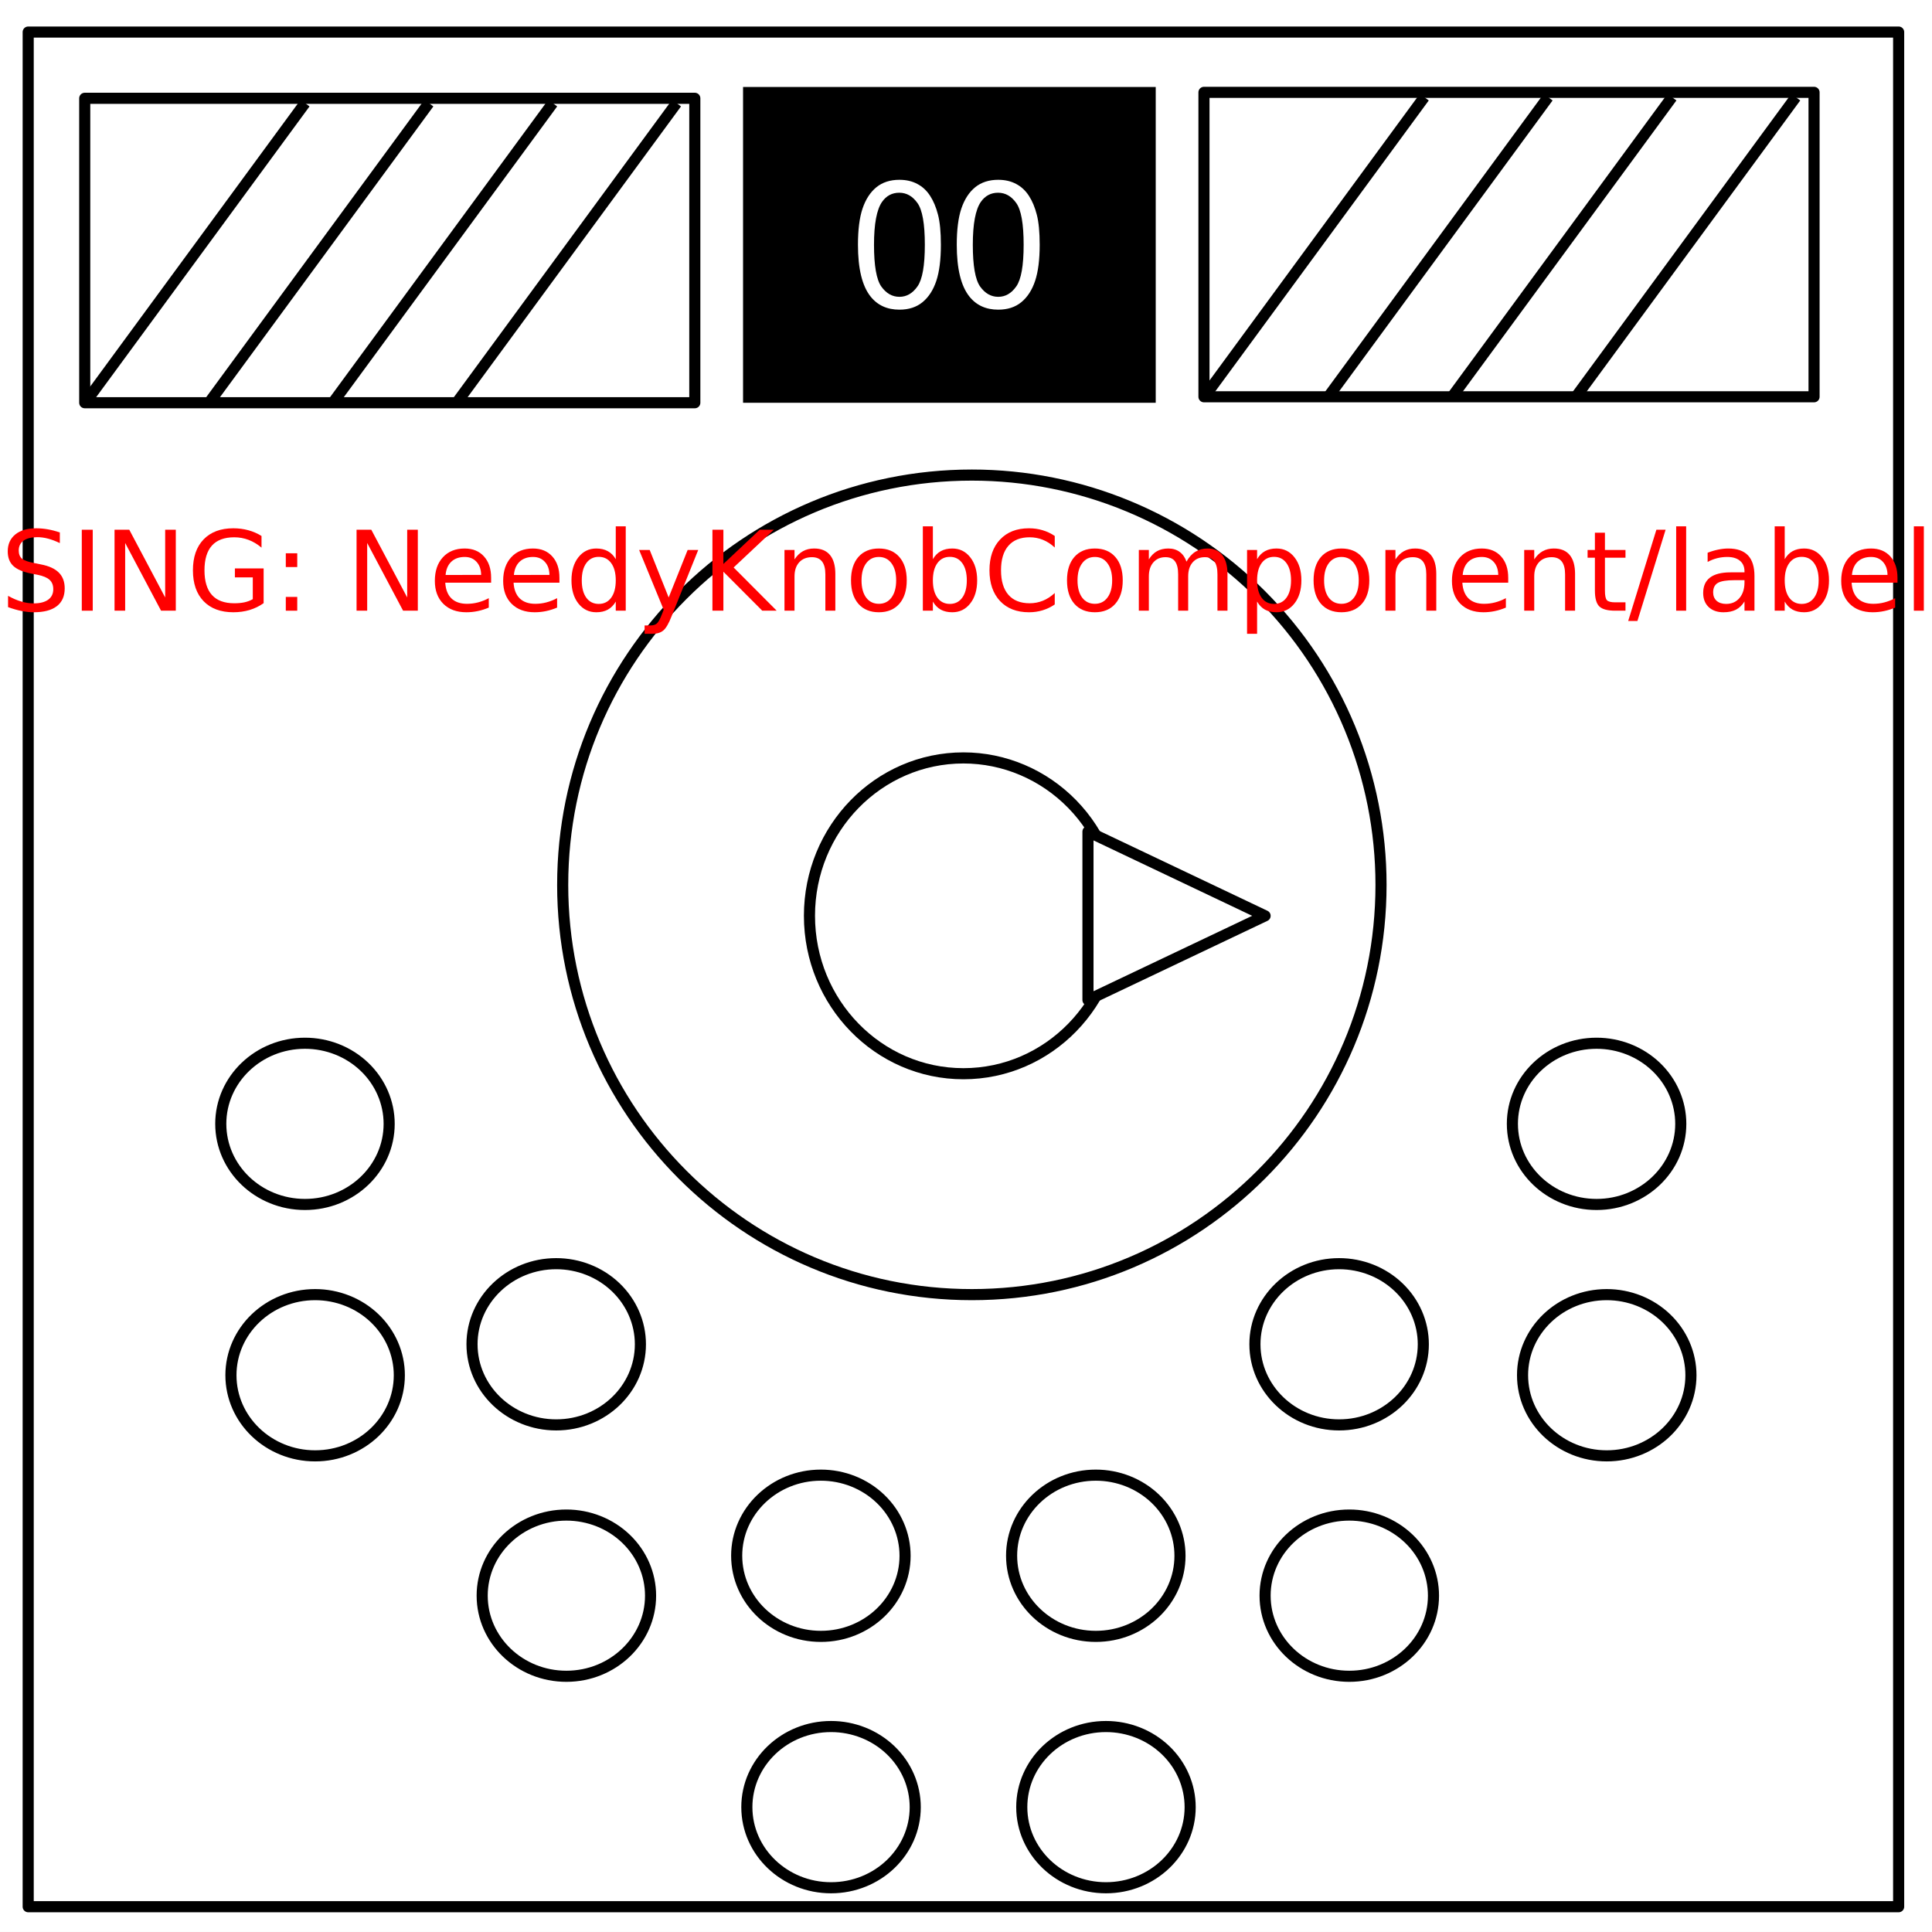
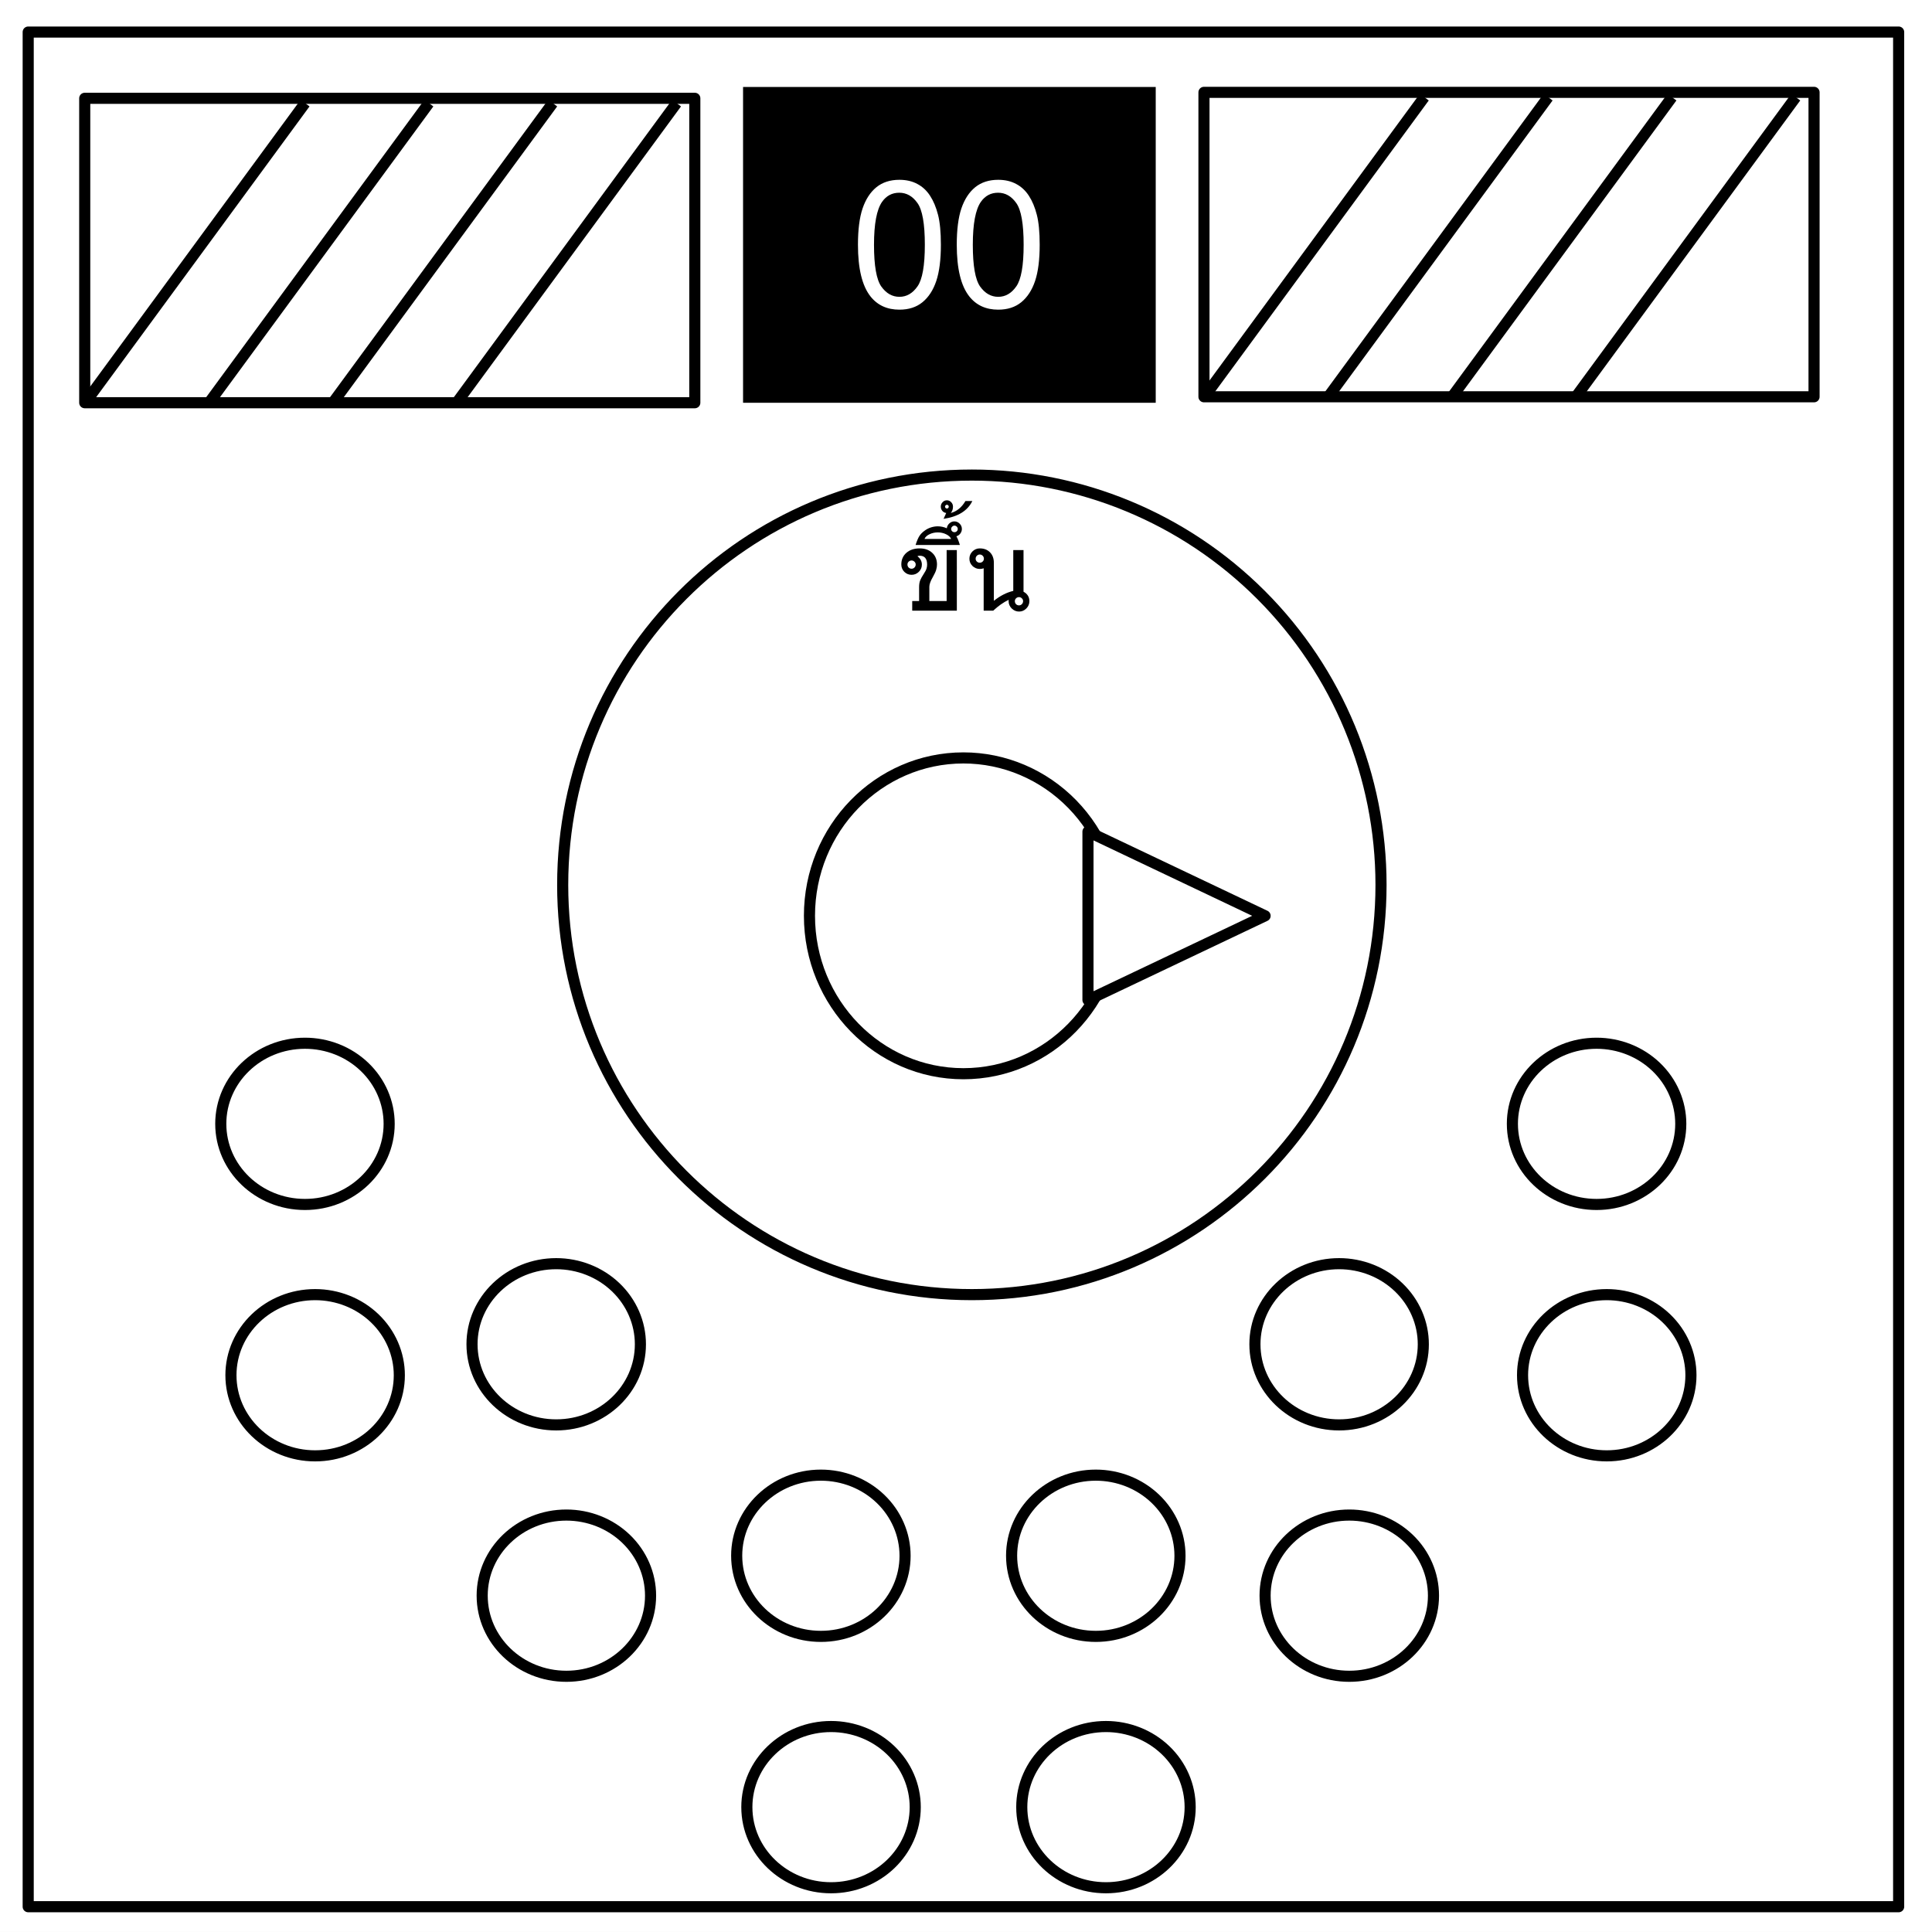
<svg xmlns="http://www.w3.org/2000/svg" id="svg125" stroke-miterlimit="10" stroke-linecap="square" stroke="none" fill="none" viewBox="0.0 0.0 348.0 348.0" version="1.1">
  <defs id="defs129" />
  <clipPath id="p.0">
    <path id="path2" clip-rule="nonzero" d="m0 0l348.0 0l0 348.0l-348.0 0l0 -348.0z" />
  </clipPath>
  <g id="g119" clip-path="url(#p.0)">
    <path style="fill:#000000;fill-opacity:0;fill-rule:nonzero" id="path5" d="M 0,0 H 348 V 348 H 0 Z" />
    <path style="fill:#ffffff;fill-rule:nonzero" id="path7" d="M -6,0 H 348.016 V 347.969 H -6 Z" />
    <path style="fill:#000000;fill-opacity:0;fill-rule:nonzero" id="path9" d="m 5.079,5.776 h 336.913 V 343.445 H 5.079 Z" />
    <path style="fill-rule:nonzero;stroke:#000000;stroke-width:2;stroke-linecap:butt;stroke-linejoin:round" id="path11" d="m 5.079,5.776 h 336.913 V 343.445 H 5.079 Z" />
    <path style="fill:#000000;fill-rule:nonzero" id="path13" d="m 133.843,15.667 h 74.331 v 56.882 h -74.331 z" />
    <path style="fill:#ffffff;fill-rule:nonzero" id="path15" d="m 154.539,44.09 q 0,-4.062 0.828,-6.531 0.844,-2.484 2.484,-3.828 1.656,-1.344 4.156,-1.344 1.844,0 3.234,0.75 1.391,0.734 2.297,2.141 0.906,1.391 1.422,3.406 0.516,2 0.516,5.406 0,4.031 -0.828,6.516 -0.828,2.469 -2.484,3.828 -1.641,1.344 -4.156,1.344 -3.312,0 -5.203,-2.375 -2.266,-2.859 -2.266,-9.312 z m 2.891,0 q 0,5.641 1.312,7.516 1.328,1.859 3.266,1.859 1.938,0 3.25,-1.875 1.328,-1.875 1.328,-7.5 0,-5.656 -1.328,-7.516 -1.312,-1.859 -3.281,-1.859 -1.938,0 -3.094,1.641 -1.453,2.094 -1.453,7.734 z m 14.906,0 q 0,-4.062 0.828,-6.531 0.844,-2.484 2.484,-3.828 1.656,-1.344 4.156,-1.344 1.844,0 3.234,0.75 1.391,0.734 2.297,2.141 0.906,1.391 1.422,3.406 0.516,2 0.516,5.406 0,4.031 -0.828,6.516 -0.828,2.469 -2.484,3.828 -1.641,1.344 -4.156,1.344 -3.312,0 -5.203,-2.375 -2.266,-2.859 -2.266,-9.312 z m 2.891,0 q 0,5.641 1.312,7.516 1.328,1.859 3.266,1.859 1.938,0 3.25,-1.875 1.328,-1.875 1.328,-7.5 0,-5.656 -1.328,-7.516 -1.312,-1.859 -3.281,-1.859 -1.938,0 -3.094,1.641 -1.453,2.094 -1.453,7.734 z" />
    <path style="fill:#ffffff;fill-rule:nonzero" id="path17" d="m 145.803,164.961 v 0 c 0,-15.707 12.416,-28.441 27.732,-28.441 v 0 c 7.355,0 14.409,2.996 19.61,8.33 5.201,5.334 8.123,12.568 8.123,20.111 v 0 c 0,15.707 -12.416,28.441 -27.732,28.441 v 0 c -15.316,0 -27.732,-12.733 -27.732,-28.441 z" />
    <path style="fill-rule:nonzero;stroke:#000000;stroke-width:2;stroke-linecap:butt;stroke-linejoin:round" id="path19" d="m 145.803,164.961 v 0 c 0,-15.707 12.416,-28.441 27.732,-28.441 v 0 c 7.355,0 14.409,2.996 19.61,8.33 5.201,5.334 8.123,12.568 8.123,20.111 v 0 c 0,15.707 -12.416,28.441 -27.732,28.441 v 0 c -15.316,0 -27.732,-12.733 -27.732,-28.441 z" />
    <path style="fill:#000000;fill-opacity:0;fill-rule:nonzero" id="path21" d="m 148.85,82.887 h 52.409 v 48 h -52.409 z" />
    <path style="fill:#ffffff;fill-rule:nonzero" id="path23" d="m 39.766,202.433 v 0 c 0,-8.019 6.79,-14.52 15.165,-14.52 v 0 c 4.022,0 7.879,1.53 10.724,4.253 2.844,2.723 4.442,6.416 4.442,10.267 v 0 c 0,8.019 -6.79,14.52 -15.165,14.52 v 0 c -8.376,0 -15.165,-6.501 -15.165,-14.52 z" />
    <path style="fill-rule:nonzero;stroke:#000000;stroke-width:2;stroke-linecap:butt;stroke-linejoin:round" id="path25" d="m 39.766,202.433 v 0 c 0,-8.019 6.79,-14.52 15.165,-14.52 v 0 c 4.022,0 7.879,1.53 10.724,4.253 2.844,2.723 4.442,6.416 4.442,10.267 v 0 c 0,8.019 -6.79,14.52 -15.165,14.52 v 0 c -8.376,0 -15.165,-6.501 -15.165,-14.52 z" />
    <path style="fill:#ffffff;fill-rule:nonzero" id="path27" d="m 85.021,242.138 v 0 c 0,-8.019 6.79,-14.52 15.165,-14.52 v 0 c 4.022,0 7.879,1.53 10.724,4.253 2.844,2.723 4.442,6.416 4.442,10.267 v 0 c 0,8.019 -6.79,14.52 -15.165,14.52 v 0 c -8.376,0 -15.165,-6.501 -15.165,-14.52 z" />
    <path style="fill-rule:nonzero;stroke:#000000;stroke-width:2;stroke-linecap:butt;stroke-linejoin:round" id="path29" d="m 85.021,242.138 v 0 c 0,-8.019 6.79,-14.52 15.165,-14.52 v 0 c 4.022,0 7.879,1.53 10.724,4.253 2.844,2.723 4.442,6.416 4.442,10.267 v 0 c 0,8.019 -6.79,14.52 -15.165,14.52 v 0 c -8.376,0 -15.165,-6.501 -15.165,-14.52 z" />
    <path style="fill:#ffffff;fill-rule:nonzero" id="path31" d="m 132.694,280.23 v 0 c 0,-8.019 6.79,-14.52 15.165,-14.52 v 0 c 4.022,0 7.879,1.53 10.724,4.253 2.844,2.723 4.442,6.416 4.442,10.267 v 0 c 0,8.019 -6.79,14.52 -15.165,14.52 v 0 c -8.376,0 -15.165,-6.501 -15.165,-14.52 z" />
    <path style="fill-rule:nonzero;stroke:#000000;stroke-width:2;stroke-linecap:butt;stroke-linejoin:round" id="path33" d="m 132.694,280.23 v 0 c 0,-8.019 6.79,-14.52 15.165,-14.52 v 0 c 4.022,0 7.879,1.53 10.724,4.253 2.844,2.723 4.442,6.416 4.442,10.267 v 0 c 0,8.019 -6.79,14.52 -15.165,14.52 v 0 c -8.376,0 -15.165,-6.501 -15.165,-14.52 z" />
    <path style="fill:#ffffff;fill-rule:nonzero" id="path35" d="m 41.597,247.714 v 0 c 0,-8.019 6.79,-14.52 15.165,-14.52 v 0 c 4.022,0 7.879,1.53 10.724,4.253 2.844,2.723 4.442,6.416 4.442,10.267 v 0 c 0,8.019 -6.79,14.52 -15.165,14.52 v 0 c -8.376,0 -15.165,-6.501 -15.165,-14.52 z" />
    <path style="fill-rule:nonzero;stroke:#000000;stroke-width:2;stroke-linecap:butt;stroke-linejoin:round" id="path37" d="m 41.597,247.714 v 0 c 0,-8.019 6.79,-14.52 15.165,-14.52 v 0 c 4.022,0 7.879,1.53 10.724,4.253 2.844,2.723 4.442,6.416 4.442,10.267 v 0 c 0,8.019 -6.79,14.52 -15.165,14.52 v 0 c -8.376,0 -15.165,-6.501 -15.165,-14.52 z" />
    <path style="fill:#ffffff;fill-rule:nonzero" id="path39" d="m 86.852,287.419 v 0 c 0,-8.019 6.79,-14.52 15.165,-14.52 v 0 c 4.022,0 7.879,1.53 10.724,4.253 2.844,2.723 4.442,6.416 4.442,10.267 v 0 c 0,8.019 -6.79,14.52 -15.165,14.52 v 0 c -8.376,0 -15.165,-6.501 -15.165,-14.52 z" />
    <path style="fill-rule:nonzero;stroke:#000000;stroke-width:2;stroke-linecap:butt;stroke-linejoin:round" id="path41" d="m 86.852,287.419 v 0 c 0,-8.019 6.79,-14.52 15.165,-14.52 v 0 c 4.022,0 7.879,1.53 10.724,4.253 2.844,2.723 4.442,6.416 4.442,10.267 v 0 c 0,8.019 -6.79,14.52 -15.165,14.52 v 0 c -8.376,0 -15.165,-6.501 -15.165,-14.52 z" />
    <path style="fill:#ffffff;fill-rule:nonzero" id="path43" d="m 134.525,325.51 v 0 c 0,-8.019 6.79,-14.52 15.165,-14.52 v 0 c 4.022,0 7.879,1.53 10.724,4.253 2.844,2.723 4.442,6.416 4.442,10.267 v 0 c 0,8.019 -6.79,14.52 -15.165,14.52 v 0 c -8.376,0 -15.165,-6.501 -15.165,-14.52 z" />
    <path style="fill-rule:nonzero;stroke:#000000;stroke-width:2;stroke-linecap:butt;stroke-linejoin:round" id="path45" d="m 134.525,325.51 v 0 c 0,-8.019 6.79,-14.52 15.165,-14.52 v 0 c 4.022,0 7.879,1.53 10.724,4.253 2.844,2.723 4.442,6.416 4.442,10.267 v 0 c 0,8.019 -6.79,14.52 -15.165,14.52 v 0 c -8.376,0 -15.165,-6.501 -15.165,-14.52 z" />
    <path style="fill:#ffffff;fill-rule:nonzero" id="path47" d="m 182.214,280.23 v 0 c 0,-8.019 6.79,-14.52 15.165,-14.52 v 0 c 4.022,0 7.879,1.53 10.724,4.253 2.844,2.723 4.442,6.416 4.442,10.267 v 0 c 0,8.019 -6.79,14.52 -15.165,14.52 v 0 c -8.376,0 -15.165,-6.501 -15.165,-14.52 z" />
    <path style="fill-rule:nonzero;stroke:#000000;stroke-width:2;stroke-linecap:butt;stroke-linejoin:round" id="path49" d="m 182.214,280.23 v 0 c 0,-8.019 6.79,-14.52 15.165,-14.52 v 0 c 4.022,0 7.879,1.53 10.724,4.253 2.844,2.723 4.442,6.416 4.442,10.267 v 0 c 0,8.019 -6.79,14.52 -15.165,14.52 v 0 c -8.376,0 -15.165,-6.501 -15.165,-14.52 z" />
    <path style="fill:#ffffff;fill-rule:nonzero" id="path51" d="m 184.045,325.51 v 0 c 0,-8.019 6.79,-14.52 15.165,-14.52 v 0 c 4.022,0 7.879,1.53 10.724,4.253 2.844,2.723 4.442,6.416 4.442,10.267 v 0 c 0,8.019 -6.79,14.52 -15.165,14.52 v 0 c -8.376,0 -15.165,-6.501 -15.165,-14.52 z" />
    <path style="fill-rule:nonzero;stroke:#000000;stroke-width:2;stroke-linecap:butt;stroke-linejoin:round" id="path53" d="m 184.045,325.51 v 0 c 0,-8.019 6.79,-14.52 15.165,-14.52 v 0 c 4.022,0 7.879,1.53 10.724,4.253 2.844,2.723 4.442,6.416 4.442,10.267 v 0 c 0,8.019 -6.79,14.52 -15.165,14.52 v 0 c -8.376,0 -15.165,-6.501 -15.165,-14.52 z" />
    <path style="fill:#ffffff;fill-rule:nonzero" id="path55" d="m 226.042,242.138 v 0 c 0,-8.019 6.79,-14.52 15.165,-14.52 v 0 c 4.022,0 7.879,1.53 10.724,4.253 2.844,2.723 4.442,6.416 4.442,10.267 v 0 c 0,8.019 -6.79,14.52 -15.165,14.52 v 0 c -8.376,0 -15.165,-6.501 -15.165,-14.52 z" />
    <path style="fill-rule:nonzero;stroke:#000000;stroke-width:2;stroke-linecap:butt;stroke-linejoin:round" id="path57" d="m 226.042,242.138 v 0 c 0,-8.019 6.79,-14.52 15.165,-14.52 v 0 c 4.022,0 7.879,1.53 10.724,4.253 2.844,2.723 4.442,6.416 4.442,10.267 v 0 c 0,8.019 -6.79,14.52 -15.165,14.52 v 0 c -8.376,0 -15.165,-6.501 -15.165,-14.52 z" />
    <path style="fill:#ffffff;fill-rule:nonzero" id="path59" d="m 227.873,287.419 v 0 c 0,-8.019 6.79,-14.52 15.165,-14.52 v 0 c 4.022,0 7.879,1.53 10.724,4.253 2.844,2.723 4.442,6.416 4.442,10.267 v 0 c 0,8.019 -6.79,14.52 -15.165,14.52 v 0 c -8.376,0 -15.165,-6.501 -15.165,-14.52 z" />
    <path style="fill-rule:nonzero;stroke:#000000;stroke-width:2;stroke-linecap:butt;stroke-linejoin:round" id="path61" d="m 227.873,287.419 v 0 c 0,-8.019 6.79,-14.52 15.165,-14.52 v 0 c 4.022,0 7.879,1.53 10.724,4.253 2.844,2.723 4.442,6.416 4.442,10.267 v 0 c 0,8.019 -6.79,14.52 -15.165,14.52 v 0 c -8.376,0 -15.165,-6.501 -15.165,-14.52 z" />
    <path style="fill:#ffffff;fill-rule:nonzero" id="path63" d="m 272.417,202.433 v 0 c 0,-8.019 6.79,-14.52 15.165,-14.52 v 0 c 4.022,0 7.879,1.53 10.724,4.253 2.844,2.723 4.442,6.416 4.442,10.267 v 0 c 0,8.019 -6.79,14.52 -15.165,14.52 v 0 c -8.376,0 -15.165,-6.501 -15.165,-14.52 z" />
    <path style="fill-rule:nonzero;stroke:#000000;stroke-width:2;stroke-linecap:butt;stroke-linejoin:round" id="path65" d="m 272.417,202.433 v 0 c 0,-8.019 6.79,-14.52 15.165,-14.52 v 0 c 4.022,0 7.879,1.53 10.724,4.253 2.844,2.723 4.442,6.416 4.442,10.267 v 0 c 0,8.019 -6.79,14.52 -15.165,14.52 v 0 c -8.376,0 -15.165,-6.501 -15.165,-14.52 z" />
    <path style="fill:#ffffff;fill-rule:nonzero" id="path67" d="m 274.248,247.714 v 0 c 0,-8.019 6.79,-14.52 15.165,-14.52 v 0 c 4.022,0 7.879,1.53 10.724,4.253 2.844,2.723 4.442,6.416 4.442,10.267 v 0 c 0,8.019 -6.79,14.52 -15.165,14.52 v 0 c -8.376,0 -15.165,-6.501 -15.165,-14.52 z" />
    <path style="fill-rule:nonzero;stroke:#000000;stroke-width:2;stroke-linecap:butt;stroke-linejoin:round" id="path69" d="m 274.248,247.714 v 0 c 0,-8.019 6.79,-14.52 15.165,-14.52 v 0 c 4.022,0 7.879,1.53 10.724,4.253 2.844,2.723 4.442,6.416 4.442,10.267 v 0 c 0,8.019 -6.79,14.52 -15.165,14.52 v 0 c -8.376,0 -15.165,-6.501 -15.165,-14.52 z" />
    <path style="fill:#ffffff;fill-rule:nonzero" id="path71" d="m 195.969,149.795 31.905,15.165 -31.905,15.165 z" />
    <path style="fill-rule:nonzero;stroke:#000000;stroke-width:2;stroke-linecap:butt;stroke-linejoin:round" id="path73" d="m 195.969,149.795 31.905,15.165 -31.905,15.165 z" />
    <path style="fill:#000000;fill-opacity:0;fill-rule:nonzero" id="path75" d="m 101.354,159.383 v 0 c 0,-40.765 32.997,-73.811 73.701,-73.811 v 0 c 19.547,0 38.293,7.776 52.114,21.619 13.822,13.842 21.586,32.616 21.586,52.192 v 0 c 0,40.765 -32.997,73.811 -73.701,73.811 v 0 c -40.704,0 -73.701,-33.046 -73.701,-73.811 z" />
    <path style="fill-rule:nonzero;stroke:#000000;stroke-width:2;stroke-linecap:butt;stroke-linejoin:round" id="path77" d="m 101.354,159.383 v 0 c 0,-40.765 32.997,-73.811 73.701,-73.811 v 0 c 19.547,0 38.293,7.776 52.114,21.619 13.822,13.842 21.586,32.616 21.586,52.192 v 0 c 0,40.765 -32.997,73.811 -73.701,73.811 v 0 c -40.704,0 -73.701,-33.046 -73.701,-73.811 z" />
    <path style="fill:#ffffff;fill-rule:nonzero" id="path79" d="M 15.262,17.706 H 125.152 v 54.835 H 15.262 Z" />
    <path style="fill-rule:nonzero;stroke:#000000;stroke-width:2;stroke-linecap:butt;stroke-linejoin:round" id="path81" d="M 15.262,17.706 H 125.152 v 54.835 H 15.262 Z" />
    <path style="fill:#000000;fill-opacity:0;fill-rule:nonzero" id="path83" d="M 15.262,72.654 54.948,18.575" />
    <path style="fill-rule:nonzero;stroke:#000000;stroke-width:2;stroke-linecap:butt;stroke-linejoin:round" id="path85" d="M 15.262,72.654 54.948,18.575" />
    <path style="fill:#000000;fill-opacity:0;fill-rule:nonzero" id="path87" d="M 37.566,72.654 77.252,18.575" />
    <path style="fill-rule:nonzero;stroke:#000000;stroke-width:2;stroke-linecap:butt;stroke-linejoin:round" id="path89" d="M 37.566,72.654 77.252,18.575" />
    <path style="fill:#000000;fill-opacity:0;fill-rule:nonzero" id="path91" d="M 59.871,72.654 99.556,18.575" />
    <path style="fill-rule:nonzero;stroke:#000000;stroke-width:2;stroke-linecap:butt;stroke-linejoin:round" id="path93" d="M 59.871,72.654 99.556,18.575" />
    <path style="fill:#000000;fill-opacity:0;fill-rule:nonzero" id="path95" d="M 82.175,72.654 121.86,18.575" />
    <path style="fill-rule:nonzero;stroke:#000000;stroke-width:2;stroke-linecap:butt;stroke-linejoin:round" id="path97" d="M 82.175,72.654 121.86,18.575" />
    <path style="fill:#ffffff;fill-rule:nonzero" id="path99" d="m 216.864,16.634 h 109.89 v 54.835 H 216.864 Z" />
    <path style="fill-rule:nonzero;stroke:#000000;stroke-width:2;stroke-linecap:butt;stroke-linejoin:round" id="path101" d="m 216.864,16.634 h 109.89 v 54.835 H 216.864 Z" />
    <path style="fill:#000000;fill-opacity:0;fill-rule:nonzero" id="path103" d="M 216.864,71.581 256.549,17.503" />
    <path style="fill-rule:nonzero;stroke:#000000;stroke-width:2;stroke-linecap:butt;stroke-linejoin:round" id="path105" d="M 216.864,71.581 256.549,17.503" />
    <path style="fill:#000000;fill-opacity:0;fill-rule:nonzero" id="path107" d="M 239.168,71.581 278.853,17.503" />
    <path style="fill-rule:nonzero;stroke:#000000;stroke-width:2;stroke-linecap:butt;stroke-linejoin:round" id="path109" d="M 239.168,71.581 278.853,17.503" />
    <path style="fill:#000000;fill-opacity:0;fill-rule:nonzero" id="path111" d="M 261.472,71.581 301.157,17.503" />
    <path style="fill-rule:nonzero;stroke:#000000;stroke-width:2;stroke-linecap:butt;stroke-linejoin:round" id="path113" d="M 261.472,71.581 301.157,17.503" />
    <path style="fill:#000000;fill-opacity:0;fill-rule:nonzero" id="path115" d="M 283.776,71.581 323.461,17.503" />
    <path style="fill-rule:nonzero;stroke:#000000;stroke-width:2;stroke-linecap:butt;stroke-linejoin:round" id="path117" d="M 283.776,71.581 323.461,17.503" />
  </g>
-   <g id="text123" style="font-size:20px;font-family:sans-serif;text-anchor:middle;fill:#000000" aria-label="[MISSING: NeedyKnobComponent/label_up]">
-     <path id="path133" style="fill:#ff0000" d="m -41.879,94.805 h 4.141 v 1.396 h -2.344 v 15.039 h 2.344 v 1.396 h -4.141 z" />
-     <path id="path135" style="fill:#ff0000" d="m -33.822,95.42 h 2.939 l 3.721,9.922 3.74,-9.922 h 2.939 V 110 H -22.406 V 97.197 l -3.76,10 h -1.982 L -31.908,97.197 V 110 h -1.914 z" />
-     <path id="path137" style="fill:#ff0000" d="m -16.557,95.42 h 1.973 V 110 h -1.973 z" />
-     <path id="path139" style="fill:#ff0000" d="m -1.918,95.898 v 1.924 q -1.123,-0.537 -2.119,-0.801 -0.996,-0.264 -1.924,-0.264 -1.611,0 -2.49,0.625 -0.869,0.625 -0.869,1.777 0,0.967 0.576,1.465 0.586,0.488 2.207,0.791 l 1.191,0.244 q 2.207,0.42 3.252,1.484 1.055,1.055 1.055,2.832 0,2.119 -1.426,3.213 -1.416,1.094 -4.16,1.094 -1.035,0 -2.207,-0.234 -1.162,-0.234 -2.412,-0.693 v -2.031 q 1.201,0.674 2.354,1.016 1.152,0.342 2.266,0.342 1.689,0 2.607,-0.664 0.918,-0.664 0.918,-1.895 0,-1.074 -0.664,-1.68 -0.654,-0.605 -2.158,-0.908 l -1.201,-0.234 q -2.207,-0.439 -3.193,-1.377 -0.986,-0.938 -0.986,-2.607 0,-1.934 1.357,-3.047 1.367,-1.113 3.76,-1.113 1.025,0 2.09,0.186 1.064,0.186 2.178,0.557 z" />
-     <path id="path141" style="fill:#ff0000" d="m 10.777,95.898 v 1.924 Q 9.654,97.285 8.658,97.021 7.662,96.758 6.734,96.758 q -1.611,0 -2.49,0.625 Q 3.375,98.008 3.375,99.16 q 0,0.967 0.576,1.465 0.586,0.488 2.207,0.791 l 1.191,0.244 q 2.207,0.42 3.252,1.484 1.055,1.055 1.055,2.832 0,2.119 -1.426,3.213 -1.416,1.094 -4.16,1.094 -1.035,0 -2.207,-0.234 -1.162,-0.234 -2.412,-0.693 v -2.031 q 1.201,0.674 2.354,1.016 1.152,0.342 2.266,0.342 1.689,0 2.607,-0.664 0.918,-0.664 0.918,-1.895 0,-1.074 -0.664,-1.68 -0.654,-0.605 -2.158,-0.908 l -1.201,-0.234 q -2.207,-0.439 -3.193,-1.377 -0.986,-0.938 -0.986,-2.607 0,-1.934 1.357,-3.047 1.367,-1.113 3.76,-1.113 1.025,0 2.09,0.186 1.064,0.186 2.178,0.557 z" />
-     <path id="path143" style="fill:#ff0000" d="m 14.732,95.42 h 1.973 V 110 h -1.973 z" />
-     <path id="path145" style="fill:#ff0000" d="m 20.631,95.42 h 2.656 l 6.465,12.197 V 95.42 h 1.914 V 110 h -2.656 L 22.545,97.803 V 110 h -1.914 z" />
-     <path id="path147" style="fill:#ff0000" d="m 45.533,107.92 v -3.916 h -3.223 v -1.621 h 5.176 v 6.26 q -1.143,0.811 -2.52,1.23 -1.377,0.41 -2.939,0.41 -3.418,0 -5.352,-1.992 -1.924,-2.002 -1.924,-5.566 0,-3.574 1.924,-5.566 1.934,-2.002 5.352,-2.002 1.426,0 2.705,0.352 1.289,0.352 2.373,1.035 v 2.1 q -1.094,-0.928 -2.324,-1.396 -1.23,-0.469 -2.588,-0.469 -2.676,0 -4.023,1.494 -1.338,1.494 -1.338,4.453 0,2.949 1.338,4.443 1.348,1.494 4.023,1.494 1.045,0 1.865,-0.176 0.82,-0.186 1.475,-0.566 z" />
-     <path id="path149" style="fill:#ff0000" d="m 51.48,107.52 h 2.061 V 110 h -2.061 z m 0,-7.861 h 2.061 v 2.48 h -2.061 z" />
-     <path id="path151" style="fill:#ff0000" d="m 64.225,95.42 h 2.656 l 6.465,12.197 V 95.42 h 1.914 V 110 h -2.656 L 66.139,97.803 V 110 h -1.914 z" />
-     <path id="path153" style="fill:#ff0000" d="m 88.463,104.082 v 0.879 h -8.262 q 0.117,1.855 1.113,2.832 1.006,0.967 2.793,0.967 1.035,0 2.002,-0.254 0.977,-0.254 1.934,-0.762 v 1.699 q -0.967,0.41 -1.982,0.625 Q 85.045,110.283 84,110.283 q -2.617,0 -4.15,-1.523 -1.523,-1.523 -1.523,-4.121 0,-2.686 1.445,-4.258 1.455,-1.582 3.916,-1.582 2.207,0 3.486,1.426 1.289,1.416 1.289,3.857 z m -1.797,-0.527 q -0.02,-1.475 -0.83,-2.354 -0.801,-0.879 -2.129,-0.879 -1.504,0 -2.412,0.85 -0.898,0.85 -1.035,2.393 z" />
-     <path id="path155" style="fill:#ff0000" d="m 100.768,104.082 v 0.879 h -8.262 q 0.117,1.855 1.113,2.832 1.006,0.967 2.793,0.967 1.035,0 2.002,-0.254 0.977,-0.254 1.934,-0.762 v 1.699 q -0.967,0.41 -1.982,0.625 -1.016,0.215 -2.061,0.215 -2.617,0 -4.15,-1.523 -1.523,-1.523 -1.523,-4.121 0,-2.686 1.445,-4.258 1.455,-1.582 3.916,-1.582 2.207,0 3.486,1.426 1.289,1.416 1.289,3.857 z m -1.797,-0.527 q -0.02,-1.475 -0.83,-2.354 -0.801,-0.879 -2.129,-0.879 -1.504,0 -2.412,0.85 -0.898,0.85 -1.035,2.393 z" />
-     <path id="path157" style="fill:#ff0000" d="m 110.914,100.723 v -5.918 h 1.797 V 110 h -1.797 v -1.641 q -0.566,0.977 -1.436,1.455 -0.859,0.469 -2.07,0.469 -1.982,0 -3.232,-1.582 -1.24,-1.582 -1.24,-4.16 0,-2.578 1.24,-4.16 1.25,-1.582 3.232,-1.582 1.211,0 2.07,0.479 0.869,0.469 1.436,1.445 z m -6.123,3.818 q 0,1.982 0.811,3.115 0.82,1.123 2.246,1.123 1.426,0 2.246,-1.123 0.82,-1.133 0.82,-3.115 0,-1.982 -0.82,-3.105 -0.82,-1.133 -2.246,-1.133 -1.426,0 -2.246,1.133 -0.811,1.123 -0.811,3.105 z" />
-     <path id="path159" style="fill:#ff0000" d="m 120.963,111.016 q -0.762,1.953 -1.484,2.549 -0.723,0.596 -1.934,0.596 h -1.436 v -1.504 h 1.055 q 0.742,0 1.152,-0.352 0.41,-0.352 0.908,-1.66 l 0.322,-0.82 -4.424,-10.762 h 1.904 l 3.418,8.555 3.418,-8.555 h 1.904 z" />
-     <path id="path161" style="fill:#ff0000" d="m 128.326,95.42 h 1.973 v 6.162 l 6.543,-6.162 h 2.539 l -7.236,6.797 7.754,7.783 h -2.598 l -7.002,-7.021 V 110 h -1.973 z" />
-     <path id="path163" style="fill:#ff0000" d="M 150.465,103.398 V 110 h -1.797 v -6.543 q 0,-1.553 -0.605,-2.324 -0.605,-0.771 -1.816,-0.771 -1.455,0 -2.295,0.928 -0.84,0.928 -0.84,2.529 V 110 h -1.807 V 99.062 h 1.807 v 1.699 q 0.645,-0.986 1.514,-1.475 0.879,-0.488 2.021,-0.488 1.885,0 2.852,1.172 0.967,1.162 0.967,3.428 z" />
-     <path id="path165" style="fill:#ff0000" d="m 158.307,100.322 q -1.445,0 -2.285,1.133 -0.84,1.123 -0.84,3.086 0,1.963 0.83,3.096 0.84,1.123 2.295,1.123 1.436,0 2.275,-1.133 0.84,-1.133 0.84,-3.086 0,-1.943 -0.84,-3.076 -0.84,-1.143 -2.275,-1.143 z m 0,-1.523 q 2.344,0 3.682,1.523 1.338,1.523 1.338,4.219 0,2.686 -1.338,4.219 -1.338,1.523 -3.682,1.523 -2.354,0 -3.691,-1.523 -1.328,-1.533 -1.328,-4.219 0,-2.695 1.328,-4.219 1.338,-1.523 3.691,-1.523 z" />
-     <path id="path167" style="fill:#ff0000" d="m 174.146,104.541 q 0,-1.982 -0.82,-3.105 -0.811,-1.133 -2.236,-1.133 -1.426,0 -2.246,1.133 -0.811,1.123 -0.811,3.105 0,1.982 0.811,3.115 0.82,1.123 2.246,1.123 1.426,0 2.236,-1.123 0.82,-1.133 0.82,-3.115 z m -6.113,-3.818 q 0.566,-0.977 1.426,-1.445 0.869,-0.479 2.07,-0.479 1.992,0 3.232,1.582 1.25,1.582 1.25,4.16 0,2.578 -1.25,4.16 -1.24,1.582 -3.232,1.582 -1.201,0 -2.07,-0.469 -0.859,-0.479 -1.426,-1.455 V 110 h -1.807 V 94.805 h 1.807 z" />
-     <path id="path169" style="fill:#ff0000" d="m 189.986,96.543 v 2.08 q -0.996,-0.928 -2.129,-1.387 -1.123,-0.459 -2.393,-0.459 -2.5,0 -3.828,1.533 -1.328,1.523 -1.328,4.414 0,2.881 1.328,4.414 1.328,1.523 3.828,1.523 1.27,0 2.393,-0.459 1.133,-0.459 2.129,-1.387 v 2.061 q -1.035,0.703 -2.197,1.055 -1.152,0.352 -2.441,0.352 -3.311,0 -5.215,-2.021 -1.904,-2.031 -1.904,-5.537 0,-3.516 1.904,-5.537 1.904,-2.031 5.215,-2.031 1.309,0 2.461,0.352 1.162,0.342 2.178,1.035 z" />
-     <path id="path171" style="fill:#ff0000" d="m 197.213,100.322 q -1.445,0 -2.285,1.133 -0.84,1.123 -0.84,3.086 0,1.963 0.83,3.096 0.84,1.123 2.295,1.123 1.436,0 2.275,-1.133 0.84,-1.133 0.84,-3.086 0,-1.943 -0.84,-3.076 -0.84,-1.143 -2.275,-1.143 z m 0,-1.523 q 2.344,0 3.682,1.523 1.338,1.523 1.338,4.219 0,2.686 -1.338,4.219 -1.338,1.523 -3.682,1.523 -2.354,0 -3.691,-1.523 -1.328,-1.533 -1.328,-4.219 0,-2.695 1.328,-4.219 1.338,-1.523 3.691,-1.523 z" />
-     <path id="path173" style="fill:#ff0000" d="m 213.717,101.162 q 0.674,-1.211 1.611,-1.787 0.938,-0.576 2.207,-0.576 1.709,0 2.637,1.201 0.928,1.191 0.928,3.398 V 110 h -1.807 v -6.543 q 0,-1.572 -0.557,-2.334 -0.557,-0.762 -1.699,-0.762 -1.396,0 -2.207,0.928 -0.811,0.928 -0.811,2.529 V 110 h -1.807 v -6.543 q 0,-1.582 -0.557,-2.334 -0.557,-0.762 -1.719,-0.762 -1.377,0 -2.188,0.938 -0.811,0.928 -0.811,2.52 V 110 h -1.807 V 99.062 h 1.807 v 1.699 q 0.615,-1.006 1.475,-1.484 0.859,-0.479 2.041,-0.479 1.191,0 2.021,0.605 0.84,0.605 1.24,1.758 z" />
-     <path id="path175" style="fill:#ff0000" d="m 226.432,108.359 v 5.801 H 224.625 V 99.062 h 1.807 v 1.66 q 0.566,-0.977 1.426,-1.445 0.869,-0.479 2.07,-0.479 1.992,0 3.232,1.582 1.25,1.582 1.25,4.16 0,2.578 -1.25,4.16 -1.24,1.582 -3.232,1.582 -1.201,0 -2.07,-0.469 -0.859,-0.479 -1.426,-1.455 z m 6.113,-3.818 q 0,-1.982 -0.82,-3.105 -0.811,-1.133 -2.236,-1.133 -1.426,0 -2.246,1.133 -0.811,1.123 -0.811,3.105 0,1.982 0.811,3.115 0.82,1.123 2.246,1.123 1.426,0 2.236,-1.123 0.82,-1.133 0.82,-3.115 z" />
-     <path id="path177" style="fill:#ff0000" d="m 241.627,100.322 q -1.445,0 -2.285,1.133 -0.84,1.123 -0.84,3.086 0,1.963 0.83,3.096 0.84,1.123 2.295,1.123 1.436,0 2.275,-1.133 0.84,-1.133 0.84,-3.086 0,-1.943 -0.84,-3.076 -0.84,-1.143 -2.275,-1.143 z m 0,-1.523 q 2.344,0 3.682,1.523 1.338,1.523 1.338,4.219 0,2.686 -1.338,4.219 -1.338,1.523 -3.682,1.523 -2.354,0 -3.691,-1.523 -1.328,-1.533 -1.328,-4.219 0,-2.695 1.328,-4.219 1.338,-1.523 3.691,-1.523 z" />
-     <path id="path179" style="fill:#ff0000" d="M 258.707,103.398 V 110 h -1.797 v -6.543 q 0,-1.553 -0.605,-2.324 -0.605,-0.771 -1.816,-0.771 -1.455,0 -2.295,0.928 -0.84,0.928 -0.84,2.529 V 110 h -1.807 V 99.062 h 1.807 v 1.699 q 0.645,-0.986 1.514,-1.475 0.879,-0.488 2.021,-0.488 1.885,0 2.852,1.172 0.967,1.162 0.967,3.428 z" />
-     <path id="path181" style="fill:#ff0000" d="m 271.666,104.082 v 0.879 h -8.262 q 0.117,1.855 1.113,2.832 1.006,0.967 2.793,0.967 1.035,0 2.002,-0.254 0.977,-0.254 1.934,-0.762 v 1.699 q -0.967,0.41 -1.982,0.625 -1.016,0.215 -2.061,0.215 -2.617,0 -4.15,-1.523 -1.523,-1.523 -1.523,-4.121 0,-2.686 1.445,-4.258 1.455,-1.582 3.916,-1.582 2.207,0 3.486,1.426 1.289,1.416 1.289,3.857 z m -1.797,-0.527 q -0.019,-1.475 -0.83,-2.354 -0.801,-0.879 -2.129,-0.879 -1.504,0 -2.412,0.85 -0.898,0.85 -1.035,2.393 z" />
-     <path id="path183" style="fill:#ff0000" d="M 283.707,103.398 V 110 h -1.797 v -6.543 q 0,-1.553 -0.605,-2.324 -0.605,-0.771 -1.816,-0.771 -1.455,0 -2.295,0.928 -0.84,0.928 -0.84,2.529 V 110 h -1.807 V 99.062 h 1.807 v 1.699 q 0.645,-0.986 1.514,-1.475 0.879,-0.488 2.021,-0.488 1.885,0 2.852,1.172 0.967,1.162 0.967,3.428 z" />
-     <path id="path185" style="fill:#ff0000" d="M 289.088,95.957 V 99.062 h 3.701 v 1.396 h -3.701 v 5.938 q 0,1.338 0.361,1.719 0.371,0.381 1.494,0.381 h 1.846 V 110 h -1.846 q -2.08,0 -2.871,-0.771 -0.791,-0.781 -0.791,-2.832 v -5.938 h -1.318 V 99.062 h 1.318 v -3.105 z" />
-     <path id="path187" style="fill:#ff0000" d="m 298.355,95.42 h 1.66 l -5.078,16.436 h -1.66 z" />
-     <path id="path189" style="fill:#ff0000" d="m 301.92,94.805 h 1.797 V 110 h -1.797 z" />
-     <path id="path191" style="fill:#ff0000" d="m 312.438,104.502 q -2.178,0 -3.018,0.498 -0.84,0.498 -0.84,1.699 0,0.957 0.625,1.523 0.635,0.557 1.719,0.557 1.494,0 2.393,-1.055 0.908,-1.064 0.908,-2.822 v -0.4 z m 3.584,-0.742 V 110 h -1.797 v -1.66 q -0.615,0.996 -1.533,1.475 -0.918,0.469 -2.246,0.469 -1.68,0 -2.676,-0.938 -0.986,-0.947 -0.986,-2.529 0,-1.846 1.23,-2.783 1.24,-0.938 3.691,-0.938 h 2.52 v -0.176 q 0,-1.24 -0.82,-1.914 -0.811,-0.684 -2.285,-0.684 -0.938,0 -1.826,0.225 -0.889,0.225 -1.709,0.674 v -1.66 q 0.986,-0.381 1.914,-0.566 0.928,-0.195 1.807,-0.195 2.373,0 3.545,1.23 1.172,1.23 1.172,3.73 z" />
-     <path id="path193" style="fill:#ff0000" d="m 327.584,104.541 q 0,-1.982 -0.82,-3.105 -0.811,-1.133 -2.236,-1.133 -1.426,0 -2.246,1.133 -0.811,1.123 -0.811,3.105 0,1.982 0.811,3.115 0.82,1.123 2.246,1.123 1.426,0 2.236,-1.123 0.82,-1.133 0.82,-3.115 z m -6.113,-3.818 q 0.566,-0.977 1.426,-1.445 0.869,-0.479 2.07,-0.479 1.992,0 3.232,1.582 1.25,1.582 1.25,4.16 0,2.578 -1.25,4.16 -1.24,1.582 -3.232,1.582 -1.201,0 -2.07,-0.469 -0.859,-0.479 -1.426,-1.455 V 110 h -1.807 V 94.805 h 1.807 z" />
-     <path id="path195" style="fill:#ff0000" d="m 341.783,104.082 v 0.879 h -8.262 q 0.117,1.855 1.113,2.832 1.006,0.967 2.793,0.967 1.035,0 2.002,-0.254 0.977,-0.254 1.934,-0.762 v 1.699 q -0.967,0.41 -1.982,0.625 -1.016,0.215 -2.061,0.215 -2.617,0 -4.15,-1.523 -1.523,-1.523 -1.523,-4.121 0,-2.686 1.445,-4.258 1.455,-1.582 3.916,-1.582 2.207,0 3.486,1.426 1.289,1.416 1.289,3.857 z m -1.797,-0.527 q -0.019,-1.475 -0.83,-2.354 -0.801,-0.879 -2.129,-0.879 -1.504,0 -2.412,0.85 -0.898,0.85 -1.035,2.393 z" />
-     <path id="path197" style="fill:#ff0000" d="m 344.732,94.805 h 1.797 V 110 h -1.797 z" />
-     <path id="path199" style="fill:#ff0000" d="m 358.59,113.32 v 1.396 h -10.391 v -1.396 z" />
-     <path id="path201" style="fill:#ff0000" d="M 360.094,105.684 V 99.062 h 1.797 v 6.553 q 0,1.553 0.605,2.334 0.605,0.771 1.816,0.771 1.455,0 2.295,-0.928 0.85,-0.928 0.85,-2.529 V 99.062 h 1.797 V 110 h -1.797 v -1.68 q -0.654,0.996 -1.523,1.484 -0.859,0.479 -2.002,0.479 -1.885,0 -2.861,-1.172 -0.977,-1.172 -0.977,-3.428 z m 4.521,-6.885 z" />
-     <path id="path203" style="fill:#ff0000" d="m 374.713,108.359 v 5.801 h -1.807 V 99.062 h 1.807 v 1.66 q 0.566,-0.977 1.426,-1.445 0.869,-0.479 2.07,-0.479 1.992,0 3.232,1.582 1.25,1.582 1.25,4.16 0,2.578 -1.25,4.16 -1.24,1.582 -3.232,1.582 -1.201,0 -2.07,-0.469 -0.859,-0.479 -1.426,-1.455 z m 6.113,-3.818 q 0,-1.982 -0.82,-3.105 -0.811,-1.133 -2.236,-1.133 -1.426,0 -2.246,1.133 -0.811,1.123 -0.811,3.105 0,1.982 0.811,3.115 0.82,1.123 2.246,1.123 1.426,0 2.236,-1.123 0.82,-1.133 0.82,-3.115 z" />
-     <path id="path205" style="fill:#ff0000" d="m 389.869,94.805 v 17.832 h -4.141 v -1.396 h 2.334 V 96.201 h -2.334 v -1.396 z" />
+   <g id="text123" style="font-size:20px;font-family:'DejaVu Sans', sans-serif;text-anchor:middle;fill:#000000" aria-label="ขึ้น">
+     <path id="path133" style="" d="m 172.35,110 h -8.037 v -1.738 h 1.24 v -2.5 q 0,-0.742 0.195,-1.23 0.205,-0.498 0.596,-1.084 0.439,-0.664 0.547,-1.035 0.107,-0.371 0.107,-0.713 0,-1.602 -1.348,-1.602 -0.254,0 -0.4,0.098 0.801,0.605 0.801,1.504 0,0.762 -0.547,1.299 -0.547,0.537 -1.309,0.537 -0.762,0 -1.309,-0.537 -0.537,-0.547 -0.537,-1.318 0,-1.299 0.908,-2.1 0.918,-0.801 2.393,-0.801 1.406,0 2.266,0.801 0.859,0.791 0.859,2.1 0,0.43 -0.137,0.918 -0.127,0.488 -0.615,1.348 -0.625,1.074 -0.625,1.738 v 2.578 h 3.115 v -9.18 h 1.836 z m -8.154,-7.559 q 0.303,0 0.518,-0.215 0.225,-0.225 0.225,-0.547 0,-0.293 -0.225,-0.508 -0.215,-0.215 -0.518,-0.215 -0.303,0 -0.527,0.215 -0.215,0.215 -0.215,0.508 0,0.322 0.215,0.547 0.225,0.215 0.527,0.215 z" />
+     <path id="path135" style="" d="m 170.543,95.156 q 0.068,-0.537 0.469,-0.889 0.391,-0.352 0.889,-0.352 0.557,0 0.957,0.41 0.4,0.4 0.4,0.957 0,0.439 -0.273,0.811 -0.273,0.371 -0.723,0.508 0.293,0.439 0.635,1.562 h -7.979 q 0.371,-1.143 0.703,-1.641 0.332,-0.498 0.879,-0.898 0.537,-0.41 1.162,-0.615 0.625,-0.205 1.26,-0.205 0.83,0 1.621,0.352 z m 1.377,0.703 q 0.244,0 0.42,-0.166 0.176,-0.176 0.176,-0.41 0,-0.244 -0.176,-0.42 -0.186,-0.186 -0.42,-0.186 -0.234,0 -0.41,0.186 -0.186,0.176 -0.186,0.42 0,0.234 0.176,0.41 0.176,0.166 0.42,0.166 z m -0.596,1.221 q -0.234,-0.527 -0.918,-0.85 -0.684,-0.332 -1.484,-0.332 -0.811,0 -1.494,0.332 -0.684,0.322 -0.908,0.85 z" />
+     <path id="path137" style="" d="m 175.143,90.244 q -1.279,2.637 -5.186,3.213 l 0.479,-1.055 q -0.43,-0.059 -0.703,-0.381 -0.273,-0.332 -0.273,-0.762 0,-0.469 0.322,-0.801 0.312,-0.342 0.781,-0.342 0.449,0 0.771,0.342 0.322,0.332 0.322,0.801 0,0.684 -0.4,1.143 1.621,-0.42 2.646,-2.158 z m -4.58,1.357 q 0.127,0 0.234,-0.098 0.098,-0.107 0.098,-0.244 0,-0.137 -0.098,-0.234 -0.107,-0.107 -0.234,-0.107 -0.137,0 -0.234,0.107 -0.107,0.098 -0.107,0.234 0,0.137 0.107,0.244 0.098,0.098 0.234,0.098 z" />
+     <path id="path139" style="" d="m 184.361,106.582 q 1.055,0.576 1.055,1.699 0,0.762 -0.547,1.318 -0.547,0.557 -1.309,0.557 -0.762,0 -1.328,-0.557 -0.557,-0.557 -0.557,-1.318 0,-0.166 0.019,-0.244 Q 180.25,108.73 178.902,110 h -1.719 v -7.637 q -0.303,0.117 -0.703,0.117 -0.762,0 -1.318,-0.537 -0.547,-0.547 -0.547,-1.299 0,-0.771 0.547,-1.318 0.557,-0.547 1.318,-0.547 1.152,0 1.846,0.713 0.693,0.703 0.693,1.904 v 6.826 q 1.689,-1.357 3.496,-1.787 v -7.354 h 1.846 z m -7.881,-5.225 q 0.303,0 0.518,-0.205 0.225,-0.215 0.225,-0.508 0,-0.332 -0.225,-0.547 -0.215,-0.215 -0.518,-0.215 -0.303,0 -0.527,0.225 -0.215,0.215 -0.215,0.537 0,0.293 0.215,0.508 0.225,0.205 0.527,0.205 z m 7.061,7.686 q 0.303,0 0.518,-0.215 0.225,-0.225 0.225,-0.547 0,-0.303 -0.225,-0.508 -0.215,-0.215 -0.518,-0.215 -0.303,0 -0.527,0.215 -0.215,0.215 -0.215,0.508 0,0.322 0.215,0.547 0.225,0.215 0.527,0.215 z" />
  </g>
</svg>
